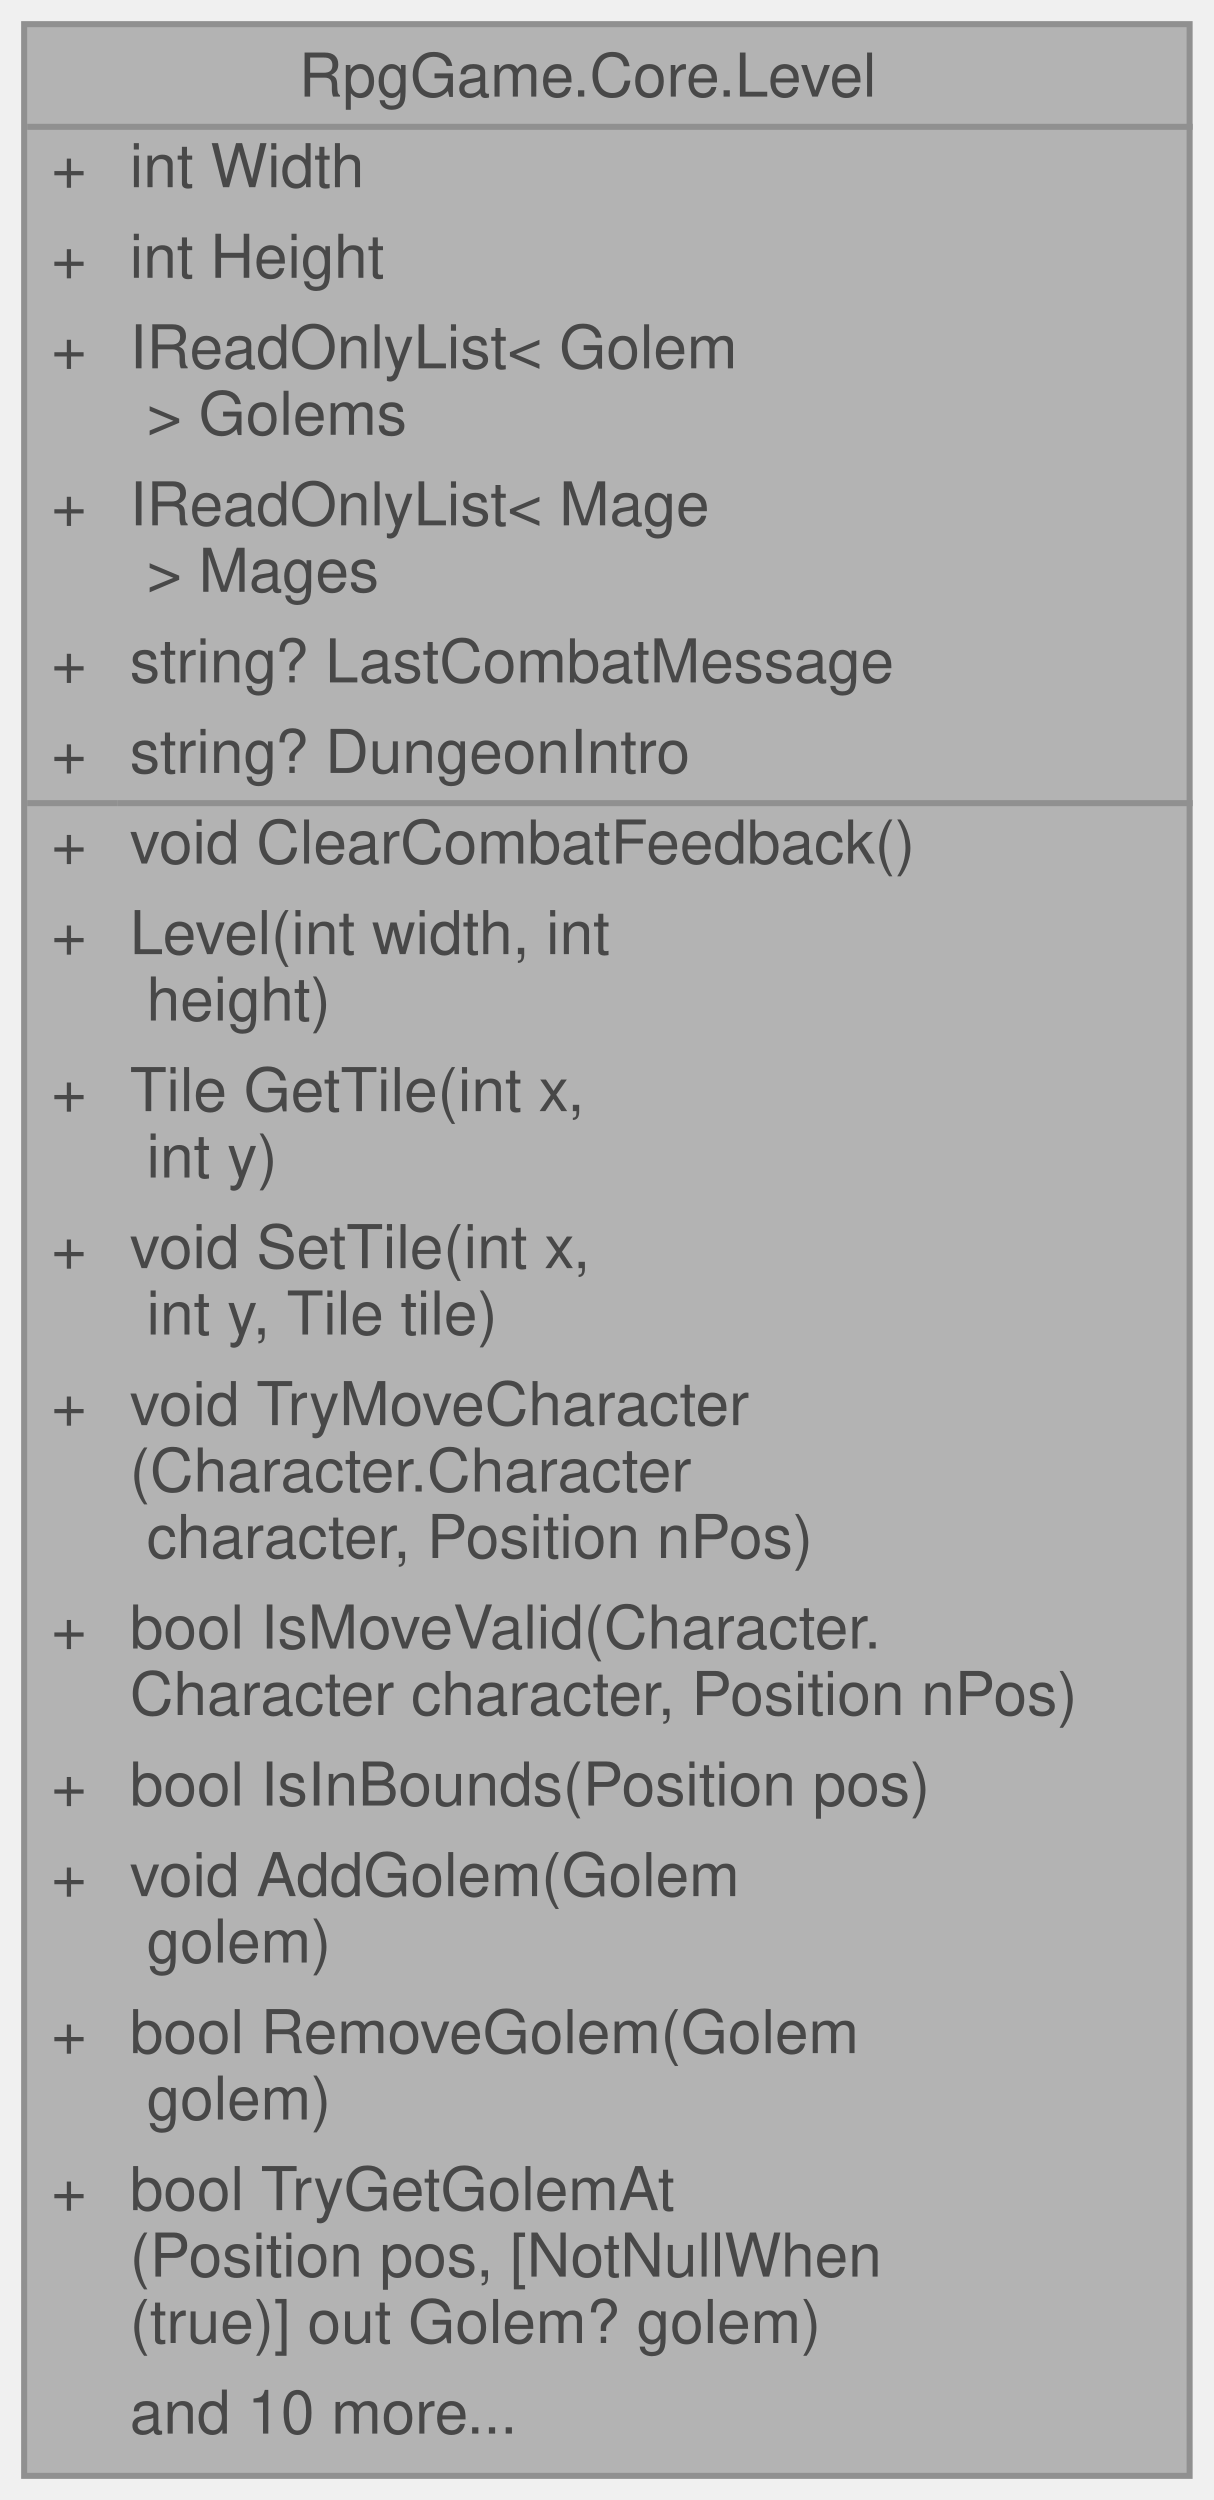
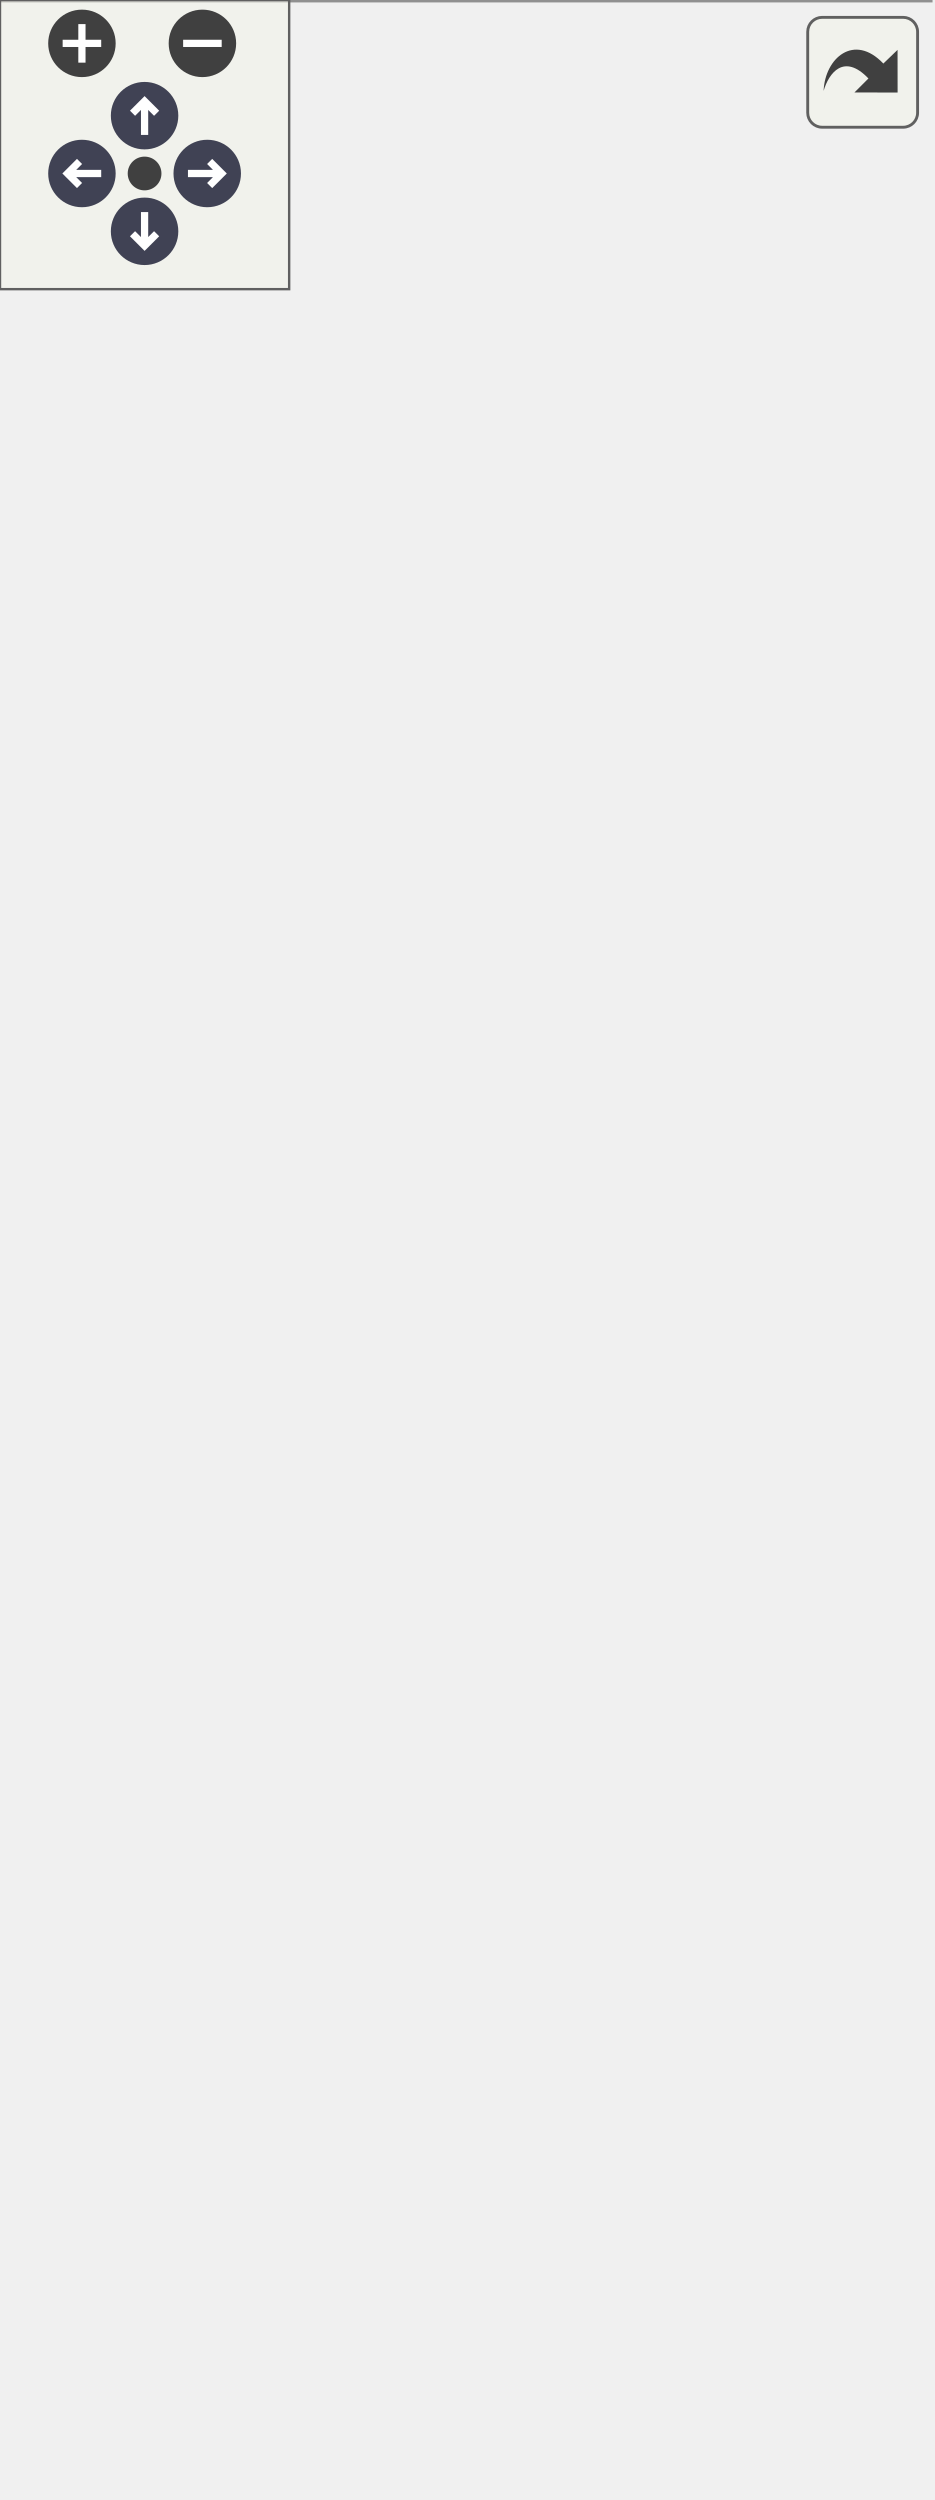
- <svg xmlns="http://www.w3.org/2000/svg" xmlns:xlink="http://www.w3.org/1999/xlink" width="201pt" height="414pt" viewBox="0.00 0.00 201.00 414.00">
-   <svg id="main" version="1.1" xml:space="preserve">
-     <style type="text/css">
+ <svg xmlns="http://www.w3.org/2000/svg" xmlns:xlink="http://www.w3.org/1999/xlink" id="main" version="1.1" xml:space="preserve">
+   <style type="text/css">
.node, .edge {opacity: 0.7;}
.node.selected, .edge.selected {opacity: 1;}
.edge:hover path { stroke: red; }
.edge:hover polygon { stroke: red; fill: red; }
</style>
-     <svg id="graph" class="graph">
-       <g id="graph0" class="graph" transform="scale(1 1) rotate(0) translate(4 410)">
-         <g id="Node000001" class="node">
-           <g id="a_Node000001">
-             <a xlink:title="Represents a single game level containing terrain tiles, item placements, and movement validation log...">
-               <polygon fill="#999999" stroke="transparent" points="193,-406 0,-406 0,0 193,0 193,-406" />
-               <text text-anchor="start" x="45.5" y="-394" font-family="Helvetica,sans-Serif" font-size="10.00">RpgGame.Core.Level</text>
-               <text text-anchor="start" x="4.5" y="-379" font-family="Helvetica,sans-Serif" font-size="10.00">+</text>
-               <text text-anchor="start" x="17.5" y="-379" font-family="Helvetica,sans-Serif" font-size="10.00">int Width</text>
-               <text text-anchor="start" x="4.5" y="-364" font-family="Helvetica,sans-Serif" font-size="10.00">+</text>
-               <text text-anchor="start" x="17.5" y="-364" font-family="Helvetica,sans-Serif" font-size="10.00">int Height</text>
-               <text text-anchor="start" x="4.5" y="-349" font-family="Helvetica,sans-Serif" font-size="10.00">+</text>
-               <text text-anchor="start" x="17.5" y="-349" font-family="Helvetica,sans-Serif" font-size="10.00">IReadOnlyList&lt; Golem</text>
-               <text text-anchor="start" x="17.5" y="-338" font-family="Helvetica,sans-Serif" font-size="10.00"> &gt; Golems</text>
-               <text text-anchor="start" x="4.5" y="-323" font-family="Helvetica,sans-Serif" font-size="10.00">+</text>
-               <text text-anchor="start" x="17.5" y="-323" font-family="Helvetica,sans-Serif" font-size="10.00">IReadOnlyList&lt; Mage</text>
-               <text text-anchor="start" x="17.5" y="-312" font-family="Helvetica,sans-Serif" font-size="10.00"> &gt; Mages</text>
-               <text text-anchor="start" x="4.5" y="-297" font-family="Helvetica,sans-Serif" font-size="10.00">+</text>
-               <text text-anchor="start" x="17.5" y="-297" font-family="Helvetica,sans-Serif" font-size="10.00">string? LastCombatMessage</text>
-               <text text-anchor="start" x="4.5" y="-282" font-family="Helvetica,sans-Serif" font-size="10.00">+</text>
-               <text text-anchor="start" x="17.5" y="-282" font-family="Helvetica,sans-Serif" font-size="10.00">string? DungeonIntro</text>
-               <text text-anchor="start" x="4.5" y="-267" font-family="Helvetica,sans-Serif" font-size="10.00">+</text>
-               <text text-anchor="start" x="17.5" y="-267" font-family="Helvetica,sans-Serif" font-size="10.00">void ClearCombatFeedback()</text>
-               <text text-anchor="start" x="4.5" y="-252" font-family="Helvetica,sans-Serif" font-size="10.00">+</text>
-               <text text-anchor="start" x="17.5" y="-252" font-family="Helvetica,sans-Serif" font-size="10.00">Level(int width, int</text>
-               <text text-anchor="start" x="17.5" y="-241" font-family="Helvetica,sans-Serif" font-size="10.00"> height)</text>
-               <text text-anchor="start" x="4.5" y="-226" font-family="Helvetica,sans-Serif" font-size="10.00">+</text>
-               <text text-anchor="start" x="17.5" y="-226" font-family="Helvetica,sans-Serif" font-size="10.00">Tile GetTile(int x,</text>
-               <text text-anchor="start" x="17.5" y="-215" font-family="Helvetica,sans-Serif" font-size="10.00"> int y)</text>
-               <text text-anchor="start" x="4.5" y="-200" font-family="Helvetica,sans-Serif" font-size="10.00">+</text>
-               <text text-anchor="start" x="17.5" y="-200" font-family="Helvetica,sans-Serif" font-size="10.00">void SetTile(int x,</text>
-               <text text-anchor="start" x="17.5" y="-189" font-family="Helvetica,sans-Serif" font-size="10.00"> int y, Tile tile)</text>
-               <text text-anchor="start" x="4.5" y="-174" font-family="Helvetica,sans-Serif" font-size="10.00">+</text>
-               <text text-anchor="start" x="17.5" y="-174" font-family="Helvetica,sans-Serif" font-size="10.00">void TryMoveCharacter</text>
-               <text text-anchor="start" x="17.5" y="-163" font-family="Helvetica,sans-Serif" font-size="10.00">(Character.Character</text>
-               <text text-anchor="start" x="17.5" y="-152" font-family="Helvetica,sans-Serif" font-size="10.00"> character, Position nPos)</text>
-               <text text-anchor="start" x="4.5" y="-137" font-family="Helvetica,sans-Serif" font-size="10.00">+</text>
-               <text text-anchor="start" x="17.5" y="-137" font-family="Helvetica,sans-Serif" font-size="10.00">bool IsMoveValid(Character.</text>
-               <text text-anchor="start" x="17.5" y="-126" font-family="Helvetica,sans-Serif" font-size="10.00">Character character, Position nPos)</text>
-               <text text-anchor="start" x="4.5" y="-111" font-family="Helvetica,sans-Serif" font-size="10.00">+</text>
-               <text text-anchor="start" x="17.5" y="-111" font-family="Helvetica,sans-Serif" font-size="10.00">bool IsInBounds(Position pos)</text>
-               <text text-anchor="start" x="4.5" y="-96" font-family="Helvetica,sans-Serif" font-size="10.00">+</text>
-               <text text-anchor="start" x="17.5" y="-96" font-family="Helvetica,sans-Serif" font-size="10.00">void AddGolem(Golem</text>
-               <text text-anchor="start" x="17.5" y="-85" font-family="Helvetica,sans-Serif" font-size="10.00"> golem)</text>
-               <text text-anchor="start" x="4.5" y="-70" font-family="Helvetica,sans-Serif" font-size="10.00">+</text>
-               <text text-anchor="start" x="17.5" y="-70" font-family="Helvetica,sans-Serif" font-size="10.00">bool RemoveGolem(Golem</text>
-               <text text-anchor="start" x="17.5" y="-59" font-family="Helvetica,sans-Serif" font-size="10.00"> golem)</text>
-               <text text-anchor="start" x="4.5" y="-44" font-family="Helvetica,sans-Serif" font-size="10.00">+</text>
-               <text text-anchor="start" x="17.5" y="-44" font-family="Helvetica,sans-Serif" font-size="10.00">bool TryGetGolemAt</text>
-               <text text-anchor="start" x="17.5" y="-33" font-family="Helvetica,sans-Serif" font-size="10.00">(Position pos, [NotNullWhen</text>
-               <text text-anchor="start" x="17.5" y="-22" font-family="Helvetica,sans-Serif" font-size="10.00">(true)] out Golem? golem)</text>
-               <text text-anchor="start" x="17.5" y="-7" font-family="Helvetica,sans-Serif" font-size="10.00">and 10 more...</text>
-               <polygon fill="#666666" stroke="#666666" points="0.5,-389 0.5,-389 193.5,-389 193.5,-389 0.5,-389" />
-               <polygon fill="#666666" stroke="#666666" points="0.5,-277 0.5,-277 15.5,-277 15.5,-277 0.5,-277" />
-               <polygon fill="#666666" stroke="#666666" points="15.5,-277 15.5,-277 193.5,-277 193.5,-277 15.5,-277" />
-               <polygon fill="none" stroke="#666666" points="0,0 0,-406 193,-406 193,0 0,0" />
-             </a>
-           </g>
+   <defs>
+     <circle id="rim" cx="0" cy="0" r="7" />
+     <circle id="rim2" cx="0" cy="0" r="3.5" />
+     <g id="zoomPlus">
+       <use xlink:href="#rim" fill="#404040">
+         <set attributeName="fill" to="#808080" begin="zoomplus.mouseover" end="zoomplus.mouseout" />
+       </use>
+       <path d="M-4,0h8M0,-4v8" fill="none" stroke="white" stroke-width="1.5" pointer-events="none" />
+     </g>
+     <g id="zoomMin">
+       <use xlink:href="#rim" fill="#404040">
+         <set attributeName="fill" to="#808080" begin="zoomminus.mouseover" end="zoomminus.mouseout" />
+       </use>
+       <path d="M-4,0h8" fill="none" stroke="white" stroke-width="1.5" pointer-events="none" />
+     </g>
+     <g id="arrowUp" transform="translate(30 24)">
+       <use xlink:href="#rim" />
+       <path pointer-events="none" fill="none" stroke="white" stroke-width="1.5" d="M0,-3.0v7 M-2.5,-0.5L0,-3.0L2.5,-0.5" />
+     </g>
+     <g id="arrowRight" transform="rotate(90) translate(36 -43)">
+       <use xlink:href="#rim" />
+       <path pointer-events="none" fill="none" stroke="white" stroke-width="1.5" d="M0,-3.0v7 M-2.5,-0.5L0,-3.0L2.5,-0.5" />
+     </g>
+     <g id="arrowDown" transform="rotate(180) translate(-30 -48)">
+       <use xlink:href="#rim" />
+       <path pointer-events="none" fill="none" stroke="white" stroke-width="1.5" d="M0,-3.0v7 M-2.5,-0.5L0,-3.0L2.5,-0.5" />
+     </g>
+     <g id="arrowLeft" transform="rotate(270) translate(-36 17)">
+       <use xlink:href="#rim" />
+       <path pointer-events="none" fill="none" stroke="white" stroke-width="1.5" d="M0,-3.0v7 M-2.5,-0.5L0,-3.0L2.5,-0.5" />
+     </g>
+     <g id="resetDef">
+       <use xlink:href="#rim2" fill="#404040">
+         <set attributeName="fill" to="#808080" begin="reset.mouseover" end="reset.mouseout" />
+       </use>
+     </g>
+   </defs>
+   <svg id="graph" class="graph">
+     <g id="viewport">
+       <g id="Node000001" class="node">
+         <g id="a_Node000001">
+           <a xlink:title="Represents a single game level containing terrain tiles, item placements, and movement validation log...">
+             <polygon fill="#999999" stroke="transparent" points="193,-458 0,-458 0,0 193,0 193,-458" />
+             <text text-anchor="start" x="45.5" y="-446" font-family="Helvetica,sans-Serif" font-size="10.00">RpgGame.Core.Level</text>
+             <text text-anchor="start" x="4.5" y="-431" font-family="Helvetica,sans-Serif" font-size="10.00">+</text>
+             <text text-anchor="start" x="17.5" y="-431" font-family="Helvetica,sans-Serif" font-size="10.00">int Width</text>
+             <text text-anchor="start" x="4.5" y="-416" font-family="Helvetica,sans-Serif" font-size="10.00">+</text>
+             <text text-anchor="start" x="17.5" y="-416" font-family="Helvetica,sans-Serif" font-size="10.00">int Height</text>
+             <text text-anchor="start" x="4.5" y="-401" font-family="Helvetica,sans-Serif" font-size="10.00">+</text>
+             <text text-anchor="start" x="17.5" y="-401" font-family="Helvetica,sans-Serif" font-size="10.00">IReadOnlyList&lt; Goblin</text>
+             <text text-anchor="start" x="17.5" y="-390" font-family="Helvetica,sans-Serif" font-size="10.00"> &gt; Goblins</text>
+             <text text-anchor="start" x="4.5" y="-375" font-family="Helvetica,sans-Serif" font-size="10.00">+</text>
+             <text text-anchor="start" x="17.5" y="-375" font-family="Helvetica,sans-Serif" font-size="10.00">IReadOnlyList&lt; Skeleton</text>
+             <text text-anchor="start" x="17.5" y="-364" font-family="Helvetica,sans-Serif" font-size="10.00"> &gt; Skeletons</text>
+             <text text-anchor="start" x="4.5" y="-349" font-family="Helvetica,sans-Serif" font-size="10.00">+</text>
+             <text text-anchor="start" x="17.5" y="-349" font-family="Helvetica,sans-Serif" font-size="10.00">IReadOnlyList&lt; Golem</text>
+             <text text-anchor="start" x="17.5" y="-338" font-family="Helvetica,sans-Serif" font-size="10.00"> &gt; Golems</text>
+             <text text-anchor="start" x="4.5" y="-323" font-family="Helvetica,sans-Serif" font-size="10.00">+</text>
+             <text text-anchor="start" x="17.5" y="-323" font-family="Helvetica,sans-Serif" font-size="10.00">IReadOnlyList&lt; Mage</text>
+             <text text-anchor="start" x="17.5" y="-312" font-family="Helvetica,sans-Serif" font-size="10.00"> &gt; Mages</text>
+             <text text-anchor="start" x="4.5" y="-297" font-family="Helvetica,sans-Serif" font-size="10.00">+</text>
+             <text text-anchor="start" x="17.5" y="-297" font-family="Helvetica,sans-Serif" font-size="10.00">string? LastCombatMessage</text>
+             <text text-anchor="start" x="4.5" y="-282" font-family="Helvetica,sans-Serif" font-size="10.00">+</text>
+             <text text-anchor="start" x="17.5" y="-282" font-family="Helvetica,sans-Serif" font-size="10.00">string? DungeonIntro</text>
+             <text text-anchor="start" x="4.5" y="-267" font-family="Helvetica,sans-Serif" font-size="10.00">+</text>
+             <text text-anchor="start" x="17.5" y="-267" font-family="Helvetica,sans-Serif" font-size="10.00">void ClearCombatFeedback()</text>
+             <text text-anchor="start" x="4.5" y="-252" font-family="Helvetica,sans-Serif" font-size="10.00">+</text>
+             <text text-anchor="start" x="17.5" y="-252" font-family="Helvetica,sans-Serif" font-size="10.00">Level(int width, int</text>
+             <text text-anchor="start" x="17.5" y="-241" font-family="Helvetica,sans-Serif" font-size="10.00"> height)</text>
+             <text text-anchor="start" x="4.5" y="-226" font-family="Helvetica,sans-Serif" font-size="10.00">+</text>
+             <text text-anchor="start" x="17.5" y="-226" font-family="Helvetica,sans-Serif" font-size="10.00">Tile GetTile(int x,</text>
+             <text text-anchor="start" x="17.5" y="-215" font-family="Helvetica,sans-Serif" font-size="10.00"> int y)</text>
+             <text text-anchor="start" x="4.5" y="-200" font-family="Helvetica,sans-Serif" font-size="10.00">+</text>
+             <text text-anchor="start" x="17.5" y="-200" font-family="Helvetica,sans-Serif" font-size="10.00">void SetTile(int x,</text>
+             <text text-anchor="start" x="17.5" y="-189" font-family="Helvetica,sans-Serif" font-size="10.00"> int y, Tile tile)</text>
+             <text text-anchor="start" x="4.5" y="-174" font-family="Helvetica,sans-Serif" font-size="10.00">+</text>
+             <text text-anchor="start" x="17.5" y="-174" font-family="Helvetica,sans-Serif" font-size="10.00">void TryMoveCharacter</text>
+             <text text-anchor="start" x="17.5" y="-163" font-family="Helvetica,sans-Serif" font-size="10.00">(Character.Character</text>
+             <text text-anchor="start" x="17.5" y="-152" font-family="Helvetica,sans-Serif" font-size="10.00"> character, Position nPos)</text>
+             <text text-anchor="start" x="4.5" y="-137" font-family="Helvetica,sans-Serif" font-size="10.00">+</text>
+             <text text-anchor="start" x="17.5" y="-137" font-family="Helvetica,sans-Serif" font-size="10.00">bool IsMoveValid(Character.</text>
+             <text text-anchor="start" x="17.5" y="-126" font-family="Helvetica,sans-Serif" font-size="10.00">Character character, Position nPos)</text>
+             <text text-anchor="start" x="4.5" y="-111" font-family="Helvetica,sans-Serif" font-size="10.00">+</text>
+             <text text-anchor="start" x="17.5" y="-111" font-family="Helvetica,sans-Serif" font-size="10.00">bool IsInBounds(Position pos)</text>
+             <text text-anchor="start" x="4.5" y="-96" font-family="Helvetica,sans-Serif" font-size="10.00">+</text>
+             <text text-anchor="start" x="17.5" y="-96" font-family="Helvetica,sans-Serif" font-size="10.00">void AddGoblin(Goblin</text>
+             <text text-anchor="start" x="17.5" y="-85" font-family="Helvetica,sans-Serif" font-size="10.00"> goblin)</text>
+             <text text-anchor="start" x="4.5" y="-70" font-family="Helvetica,sans-Serif" font-size="10.00">+</text>
+             <text text-anchor="start" x="17.5" y="-70" font-family="Helvetica,sans-Serif" font-size="10.00">bool RemoveGoblin(Goblin</text>
+             <text text-anchor="start" x="17.5" y="-59" font-family="Helvetica,sans-Serif" font-size="10.00"> goblin)</text>
+             <text text-anchor="start" x="4.5" y="-44" font-family="Helvetica,sans-Serif" font-size="10.00">+</text>
+             <text text-anchor="start" x="17.5" y="-44" font-family="Helvetica,sans-Serif" font-size="10.00">bool TryGetGoblinAt</text>
+             <text text-anchor="start" x="17.5" y="-33" font-family="Helvetica,sans-Serif" font-size="10.00">(Position pos, out Goblin</text>
+             <text text-anchor="start" x="17.5" y="-22" font-family="Helvetica,sans-Serif" font-size="10.00">? goblin)</text>
+             <text text-anchor="start" x="17.5" y="-7" font-family="Helvetica,sans-Serif" font-size="10.00">and 17 more...</text>
+             <polygon fill="#666666" stroke="#666666" points="0.5,-441 0.5,-441 193.5,-441 193.5,-441 0.5,-441" />
+             <polygon fill="#666666" stroke="#666666" points="0.5,-277 0.5,-277 15.5,-277 15.5,-277 0.5,-277" />
+             <polygon fill="#666666" stroke="#666666" points="15.5,-277 15.5,-277 193.5,-277 193.5,-277 15.5,-277" />
+             <polygon fill="none" stroke="#666666" points="0,0 0,-458 193,-458 193,0 0,0" />
+           </a>
        </g>
      </g>
-     </svg>
+     </g>
+   </svg>
+   <g id="navigator" transform="translate(0 0)" fill="#404254">
+     <rect fill="#f2f5e9" fill-opacity="0.5" stroke="#606060" stroke-width=".5" x="0" y="0" width="60" height="60" />
+     <use id="zoomplus" xlink:href="#zoomPlus" x="17" y="9" />
+     <use id="zoomminus" xlink:href="#zoomMin" x="42" y="9" />
+     <use id="reset" xlink:href="#resetDef" x="30" y="36" />
+     <use id="arrowup" xlink:href="#arrowUp" x="0" y="0" />
+     <use id="arrowright" xlink:href="#arrowRight" x="0" y="0" />
+     <use id="arrowdown" xlink:href="#arrowDown" x="0" y="0" />
+     <use id="arrowleft" xlink:href="#arrowLeft" x="0" y="0" />
+   </g>
+   <svg viewBox="0 0 15 15" width="100%" height="30px" preserveAspectRatio="xMaxYMin meet">
+     <g id="arrow_out" transform="scale(0.3 0.3)">
+       <a xlink:href="classRpgGame_1_1Core_1_1Level__coll__graph_org.svg" target="_base">
+         <rect id="button" ry="5" rx="5" y="6" x="6" height="38" width="38" fill="#f2f5e9" fill-opacity="0.5" stroke="#606060" stroke-width="1.0" />
+         <path id="arrow" d="M 11.5,31.437 C 11.94,20.098 22.043,11.323 32.159,21.979 L 37.069,17.246 C 37.069,17.246 37.088,32 37.088,32 L 22.16,31.978 C 22.16,31.978 26.998,27.14 26.998,27.14 C 18.529,18.264 13.292,25.23 11.5,31.437 z" style="fill:#404040;" />
+       </a>
+     </g>
  </svg>
  <style type="text/css">

[data-mouse-over-selected='false'] { opacity: 0.7; }
[data-mouse-over-selected='true']  { opacity: 1.0; }

</style>
</svg>
